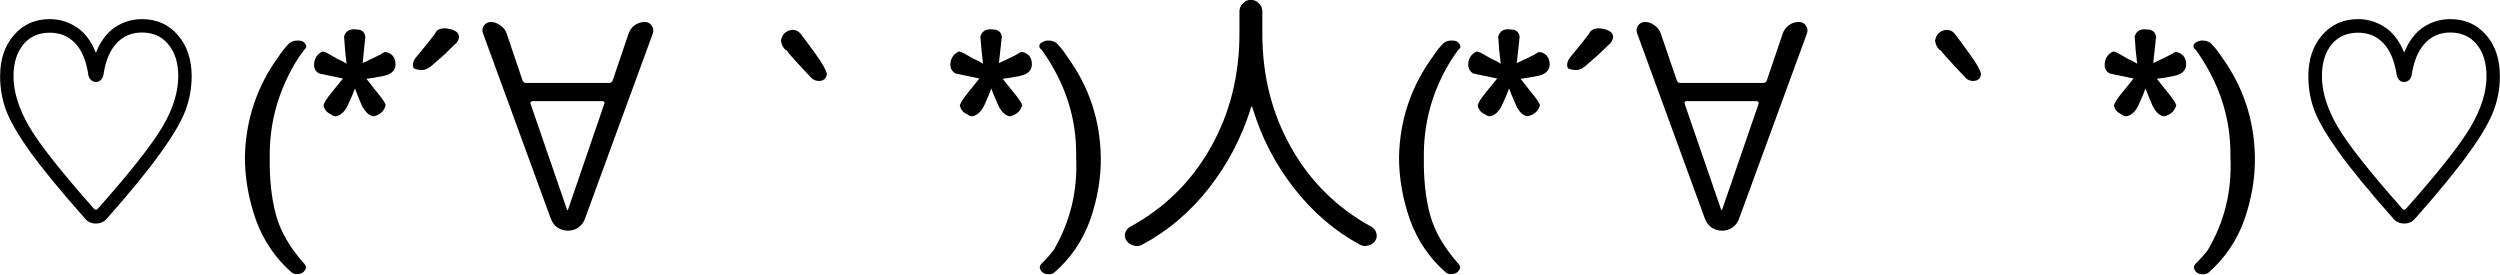
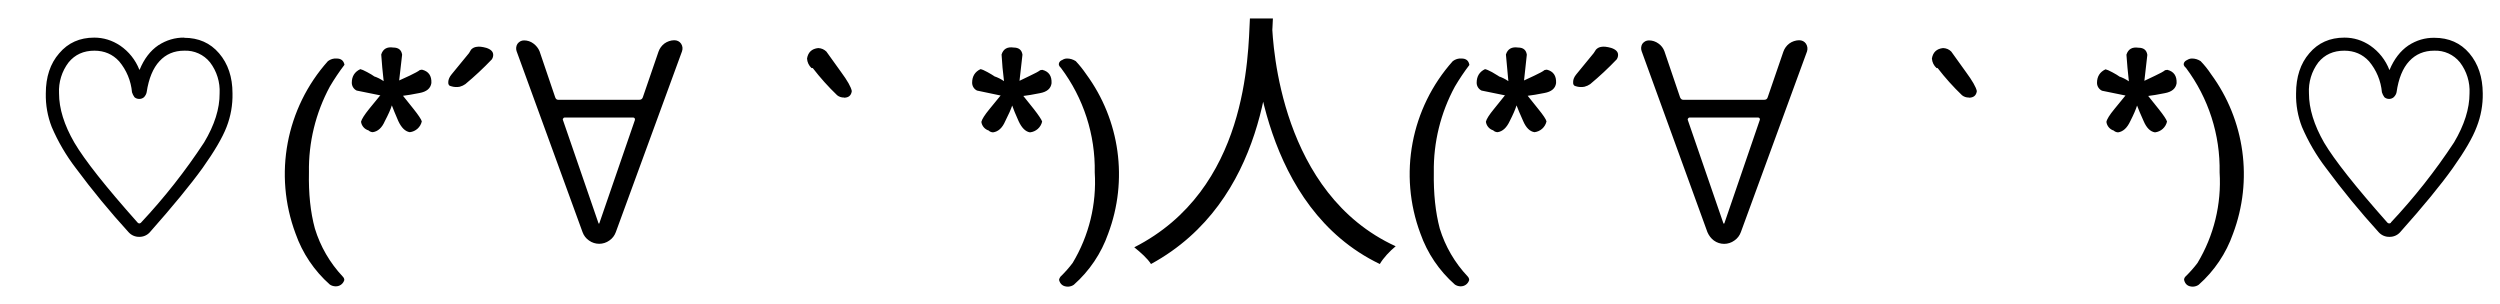
- <svg xmlns="http://www.w3.org/2000/svg" width="528.77" height="58.05" viewBox="0 0 139.9 15.36">
-   <g>
-     <path d="M8.1-1.22q2.75-3.1 3.63-4.6.88-1.5.88-2.82 0-1.12-.55-1.78-.54-.67-1.48-.67-.87 0-1.43.61-.56.6-.73 1.78-.04.16-.15.27-.11.11-.27.11-.16 0-.27-.11-.11-.11-.15-.27-.17-1.19-.73-1.78-.56-.6-1.43-.6-.94 0-1.48.66-.55.66-.55 1.78 0 1.31.88 2.82.88 1.5 3.63 4.6.1.1.2 0zm2.48-10.62q1.24 0 2.01.9.77.88.77 2.3 0 1-.35 1.92-.34.91-1.38 2.35-1.02 1.44-3.02 3.7Q8.37-.4 8-.4t-.6-.27q-2-2.26-3.05-3.7Q3.33-5.8 2.98-6.72q-.34-.91-.34-1.92 0-1.42.77-2.3.77-.9 2.01-.9.8 0 1.5.45.68.45 1.06 1.39 0 .02.02.02t.02-.02q.38-.94 1.07-1.4.69-.44 1.49-.44z" transform="translate(-2.64 12.91)" />
-     <path d="M19.78-10.29q-.04.1-.13.18-.39.51-.7 1.09-1.25 2.3-1.22 4.9-.03 1.83.35 3.24.38 1.4 1.6 2.75.08.1.08.21-.11.35-.51.35-.18 0-.3-.1-1.35-1.18-1.99-2.92-.62-1.76-.62-3.52.06-3.12 1.88-5.63.28-.42.61-.76.23-.16.5-.14.38 0 .45.35zM22.93-9.38l.59-.28q.45-.21.6-.32l.12-.02q.56.14.53.77-.07.45-.67.57-.6.12-.96.16l.6.76q.44.52.48.72-.14.5-.68.62-.4-.06-.68-.66-.25-.59-.36-.9-.12.33-.39.92-.27.58-.7.64-.15-.02-.26-.11h.02q-.35-.13-.43-.5.04-.22.46-.73l.62-.77h.04l-1.38-.29q-.26-.16-.27-.45 0-.56.48-.78.13.01.4.17l.4.23h-.02q.29.11.56.29-.1-.79-.14-1.54.16-.46.69-.38.44 0 .5.4zM25.9-9.04q-.17-.03-.16-.26.02-.22.2-.43l.64-.78.35-.45.13-.2q.1-.12.3-.15.2-.05.58.06.38.13.38.4 0 .13-.08.26-.06.11-.18.19l-.54.53-.8.7q-.13.1-.32.16-.2.05-.5-.03z" transform="translate(-2.64 12.91)" />
-     <path d="M32.42-7.25q-.05 0-.08.05-.04.03-.02.08l2.05 5.95q0 .02.03.02.02 0 .02-.02l2.04-5.95q.02-.05-.01-.08-.03-.05-.08-.05zm1.04 6.58-3.8-10.39q-.08-.22.05-.41.15-.21.39-.21.28 0 .52.18.26.17.36.44l.9 2.66q.06.13.18.13h4.66q.14 0 .2-.13l.89-2.62q.1-.3.33-.47.26-.19.58-.19.26 0 .38.2.15.2.07.44L35.37-.67q-.1.3-.38.5-.25.17-.57.17-.32 0-.6-.18-.25-.19-.36-.5z" transform="translate(-2.64 12.91)" />
-     <path d="M48.46-8.38q-.22 0-.4-.15l-.72-.77q-.56-.6-.68-.8h-.05q-.24-.22-.27-.54.1-.54.64-.6.28 0 .46.22.3.38.85 1.15.56.77.62 1.1-.05.39-.45.39zM58.54-9.38l.6-.28q.44-.21.59-.32.06-.02.13-.02.56.14.52.77-.06.45-.67.57-.59.12-.96.16l.61.76q.43.52.48.72-.14.5-.69.62-.4-.06-.67-.66-.26-.59-.37-.9-.11.33-.38.92-.27.58-.7.64-.15-.02-.26-.11h.01q-.35-.13-.43-.5.05-.22.47-.73l.62-.77h.03L56.1-8.8q-.26-.16-.28-.45 0-.56.48-.78.13.01.4.17l.4.23h-.01q.29.11.56.29-.1-.79-.15-1.54.16-.46.7-.38.44 0 .5.4zM60.96-10.54q.14-.1.3-.1.28-.02.5.14.34.34.6.76 1.83 2.5 1.88 5.63.02 1.76-.6 3.52-.63 1.74-2 2.93-.12.1-.31.1-.42 0-.51-.38.01-.1.08-.19.38-.37.7-.78 1.4-2.39 1.26-5.2.05-2.61-1.23-4.91-.32-.58-.7-1.1-.1-.07-.13-.17-.02-.16.14-.25z" transform="translate(-2.64 12.91)" />
-     <path d="M72.2-12.72q.18-.2.44-.2t.45.2q.19.18.19.45v1.23q0 3.55 1.62 6.4 1.61 2.85 4.5 4.43.22.13.26.35.07.23-.06.42-.14.22-.4.27-.24.07-.46-.05-2.1-1.13-3.68-3.15-1.59-2.03-2.34-4.54-.03-.07-.06-.02-.77 2.51-2.37 4.55-1.6 2.03-3.73 3.16-.22.13-.48.05-.26-.06-.4-.27-.13-.2-.08-.42.06-.22.27-.35 2.9-1.58 4.51-4.43Q72-7.49 72-11.04v-1.23q0-.27.2-.45z" transform="translate(-2.64 12.91)" />
-     <path d="M84.37-10.29q-.03.1-.13.18-.38.51-.7 1.09-1.25 2.3-1.22 4.9-.03 1.83.35 3.24.39 1.4 1.6 2.75.08.1.08.21-.11.35-.51.35-.18 0-.3-.1-1.35-1.18-1.99-2.92-.62-1.76-.62-3.52.06-3.12 1.89-5.63.27-.42.6-.76.23-.16.5-.14.38 0 .45.35zM87.52-9.38l.6-.28q.44-.21.58-.32l.13-.02q.56.14.53.77-.06.45-.67.57-.6.12-.96.16l.6.76q.44.52.49.72-.15.5-.7.62-.4-.06-.66-.66-.26-.59-.37-.9-.11.33-.39.92-.27.58-.7.64-.14-.02-.26-.11h.02q-.35-.13-.43-.5.05-.22.46-.73l.63-.77h.03l-1.38-.29q-.25-.16-.27-.45 0-.56.48-.78.13.01.4.17l.4.23h-.02q.3.11.56.29-.1-.79-.14-1.54.16-.46.69-.38.45 0 .51.4zM90.5-9.04q-.18-.03-.16-.26.01-.22.19-.43l.64-.78.35-.45.13-.2q.11-.12.3-.15.21-.05.58.06.38.13.38.4 0 .13-.08.26-.06.11-.17.19l-.55.53-.8.7q-.13.1-.32.16-.19.05-.5-.03z" transform="translate(-2.64 12.91)" />
-     <path d="M97-7.25q-.04 0-.07.05-.03.03-.02.08l2.05 5.95q0 .02.03.02.02 0 .02-.02l2.05-5.95q.01-.05-.02-.08-.03-.05-.08-.05zm1.05 6.58-3.8-10.39q-.07-.22.05-.41.15-.21.39-.21.29 0 .53.18.25.17.35.44l.91 2.66q.05.13.18.13h4.65q.15 0 .2-.13l.89-2.62q.1-.3.34-.47.25-.19.57-.19.26 0 .39.2.14.2.06.44L99.96-.67q-.1.3-.38.5-.25.17-.57.17-.32 0-.6-.18-.25-.19-.36-.5z" transform="translate(-2.64 12.91)" />
-     <path d="M113.06-8.38q-.23 0-.4-.15l-.72-.77q-.56-.6-.7-.8h-.04q-.24-.22-.27-.54.1-.54.64-.6.29 0 .46.22.3.38.85 1.15.56.77.62 1.1-.04.39-.44.39zM123.14-9.38l.59-.28q.45-.21.59-.32.06-.02.13-.02.56.14.53.77-.07.45-.68.57-.59.12-.96.16l.61.76q.43.52.48.72-.14.5-.69.62-.4-.06-.67-.66l-.37-.9q-.1.33-.38.92-.27.58-.7.64-.15-.02-.26-.11h.02q-.36-.13-.44-.5.05-.22.47-.73l.62-.77h.03l-1.37-.29q-.26-.16-.27-.45 0-.56.48-.78.12.01.4.17l.4.23h-.02q.29.11.56.29-.1-.79-.14-1.54.16-.46.68-.38.45 0 .52.4zM125.55-10.54q.15-.1.3-.1.28-.02.5.14.34.34.61.76 1.82 2.5 1.87 5.63.02 1.76-.6 3.52-.63 1.74-1.99 2.93-.13.1-.32.1-.42 0-.51-.38.01-.1.08-.19.38-.37.7-.78 1.41-2.39 1.27-5.2.04-2.61-1.24-4.91-.32-.58-.7-1.1-.1-.07-.13-.17-.01-.16.15-.25z" transform="translate(-2.64 12.91)" />
-     <path d="M137.28-1.22q2.75-3.1 3.63-4.6.88-1.5.88-2.82 0-1.12-.54-1.78-.55-.67-1.49-.67-.86 0-1.42.61-.56.6-.74 1.78-.03.16-.14.27-.12.11-.28.11-.16 0-.27-.11-.11-.11-.14-.27-.18-1.19-.74-1.78-.56-.6-1.42-.6-.95 0-1.49.66t-.54 1.78q0 1.31.88 2.82.88 1.5 3.63 4.6.1.1.19 0zm2.48-10.62q1.25 0 2.02.9.76.88.76 2.3 0 1-.35 1.92-.33.91-1.37 2.35-1.03 1.44-3.03 3.7-.24.27-.6.27-.37 0-.61-.27-2-2.26-3.04-3.7-1.03-1.44-1.38-2.35-.34-.91-.34-1.92 0-1.42.77-2.3.77-.9 2.02-.9.8 0 1.49.45.68.45 1.07 1.39l.01.02q.02 0 .02-.02.38-.94 1.07-1.4.69-.44 1.49-.44z" transform="translate(-2.64 12.91)" />
-   </g>
+ <svg xmlns="http://www.w3.org/2000/svg" width="143.55" height="17.45" viewBox="0 0 143.55 17.45">
+   <path d="M8.1 12.78a34 34 0 0 0 3.62-4.6q.9-1.5.89-2.82a2.7 2.7 0 0 0-.55-1.78 1.8 1.8 0 0 0-1.48-.67q-.87 0-1.42.6-.56.6-.74 1.79-.03.15-.15.28a.4.4 0 0 1-.27.1.4.4 0 0 1-.28-.1 1 1 0 0 1-.14-.28 3.2 3.2 0 0 0-.74-1.78q-.56-.61-1.42-.61-.93 0-1.48.67a2.7 2.7 0 0 0-.55 1.78q0 1.31.88 2.83.88 1.5 3.64 4.6.09.08.18 0m2.48-10.62q1.25 0 2.01.89.77.9.77 2.3a5 5 0 0 1-.34 1.93q-.35.91-1.38 2.36-1.04 1.44-3.03 3.69a.8.8 0 0 1-.61.26.8.8 0 0 1-.6-.26 47 47 0 0 1-3.04-3.69 11 11 0 0 1-1.38-2.36 5 5 0 0 1-.34-1.92q0-1.43.77-2.31.76-.9 2.01-.9.8 0 1.49.46A3 3 0 0 1 8 4L8.02 4q.38-.93 1.07-1.4.7-.45 1.49-.44M19.78 3.72a12.78 12.78 0 0 0-.84 1.25 10 10 0 0 0-1.2 4.92q-.04 1.83.34 3.23a7 7 0 0 0 1.6 2.76q.09.09.09.2a.5.5 0 0 1-.52.36.6.6 0 0 1-.31-.1 7 7 0 0 1-1.97-2.93 9.74 9.74 0 0 1 1.86-9.9q.23-.17.5-.15.38 0 .45.36m3.14.9.61-.28q.44-.21.58-.32l.12-.02q.57.14.54.77-.07.46-.68.57-.6.12-.95.16l.6.75q.43.54.48.72a.8.8 0 0 1-.69.62q-.39-.06-.66-.64-.26-.6-.37-.9-.1.33-.4.9-.25.58-.7.64a.4.4 0 0 1-.24-.1h.01a.6.6 0 0 1-.44-.5q.06-.23.47-.74l.63-.77h.03l-1.38-.28a.5.5 0 0 1-.28-.45q0-.55.49-.78.11.02.39.17t.4.24h-.01q.3.1.56.28-.09-.79-.14-1.53.15-.48.69-.4.45 0 .51.41Zm2.98.33q-.18-.03-.16-.25.01-.21.19-.43l1-1.22.12-.2a.5.5 0 0 1 .32-.16q.2-.04.56.06.39.13.39.4 0 .14-.08.26a18.11 18.11 0 0 1-1.52 1.42q-.14.1-.32.15a1 1 0 0 1-.5-.03M32.41 6.75q-.04 0-.07.05-.04.03-.02.08l2.05 5.95.03.01.01-.01 2.05-5.95-.01-.08q-.04-.05-.08-.05Zm1.04 6.58-3.79-10.4a.5.5 0 0 1 .05-.41q.15-.2.38-.2.3 0 .54.18t.35.44l.9 2.65q.05.14.17.14h4.66q.15 0 .2-.14l.9-2.62a1 1 0 0 1 .34-.47 1 1 0 0 1 .56-.19q.26 0 .4.2.13.21.05.44l-3.8 10.38q-.11.3-.37.48a1 1 0 0 1-1.17 0q-.26-.18-.37-.48M48.46 5.6a.6.6 0 0 1-.39-.13 14 14 0 0 1-1.4-1.56h-.07a.8.8 0 0 1-.26-.55q.09-.54.64-.6.27.01.47.2l.84 1.17q.56.76.62 1.1-.05.38-.45.38m10.08-.97.6-.29q.45-.21.59-.32l.12-.02q.56.14.53.77-.06.46-.67.57-.6.12-.95.16l.6.75q.42.54.48.72a.8.8 0 0 1-.7.62q-.38-.06-.65-.64-.27-.6-.37-.9-.11.33-.4.9-.25.58-.7.64a.4.4 0 0 1-.25-.1h.02a.6.6 0 0 1-.44-.5q.05-.23.47-.74l.63-.77h.03L56.1 5.2a.5.5 0 0 1-.28-.45q0-.55.48-.78.13.02.4.17t.4.24h-.01q.3.1.56.28-.1-.79-.14-1.53.15-.48.69-.4.45 0 .51.41Zm2.43-1.18q.14-.1.3-.1.26 0 .5.15.32.34.6.75a9.7 9.7 0 0 1 1.26 9.16 7 7 0 0 1-1.97 2.93q-.14.1-.33.11-.42 0-.52-.39.02-.1.08-.18.4-.39.7-.79a9 9 0 0 0 1.27-5.2 9.7 9.7 0 0 0-1.94-6 .4.4 0 0 1-.12-.17q-.02-.17.15-.27ZM71.77 1.06c-.11 2.13-.11 9.82-6.64 13.14.35.28.76.64.96.96 6.63-3.61 6.88-11.6 7-14.1Zm1.28.31-1.16.11c.11 1.47.56 10.43 7.34 13.68.2-.35.57-.74.91-1.02-6.6-3.02-7.05-11.51-7.1-12.76M84.38 3.72a12.78 12.78 0 0 0-.84 1.25 10 10 0 0 0-1.21 4.92q-.03 1.83.34 3.23a7 7 0 0 0 1.61 2.76q.08.09.08.2a.5.5 0 0 1-.52.36.6.6 0 0 1-.3-.1 7 7 0 0 1-1.98-2.93 9.74 9.74 0 0 1 1.86-9.9q.23-.17.5-.15.39 0 .45.36m3.14.9.6-.28q.45-.21.58-.32l.13-.02q.56.14.53.77-.06.46-.67.57-.6.12-.96.16l.6.75q.44.54.48.72a.8.8 0 0 1-.69.62q-.4-.06-.65-.64-.27-.6-.38-.9-.1.33-.39.9-.27.58-.7.64a.4.4 0 0 1-.25-.1h.02a.6.6 0 0 1-.44-.5q.05-.23.47-.74l.62-.77h.03l-1.37-.28a.5.5 0 0 1-.28-.45q0-.55.48-.78.12.02.4.17l.4.24h-.02q.3.1.56.28-.08-.79-.14-1.53.15-.48.7-.4.44 0 .5.41Zm2.97.33q-.17-.03-.15-.25 0-.21.18-.43l1-1.22.13-.2a.5.5 0 0 1 .31-.16q.2-.04.56.06.4.13.4.4 0 .14-.08.26a18.11 18.11 0 0 1-1.52 1.42q-.14.1-.33.15a1 1 0 0 1-.5-.03M97 6.75q-.03 0-.07.05-.03.03-.02.08l2.05 5.95.03.01.02-.01 2.04-5.95q.01-.05-.01-.08-.03-.05-.08-.05Zm1.04 6.58-3.78-10.4a.5.5 0 0 1 .04-.41q.15-.2.38-.2.3 0 .55.18.24.17.34.44l.9 2.65q.06.14.18.14h4.65q.16 0 .2-.14l.9-2.62a1 1 0 0 1 .34-.47 1 1 0 0 1 .56-.19q.26 0 .4.2.13.21.06.44l-3.8 10.38q-.11.3-.37.48a1 1 0 0 1-1.18 0q-.24-.18-.37-.48M113.05 5.6a.6.6 0 0 1-.39-.13 14 14 0 0 1-1.4-1.56h-.06a.8.8 0 0 1-.27-.55q.09-.54.64-.6.28.01.47.2l.84 1.17q.56.76.63 1.1-.05.38-.46.38m10.08-.97.61-.29q.45-.21.58-.32l.13-.02q.56.14.53.77-.07.46-.68.57-.6.12-.95.16l.6.75q.43.54.48.72a.8.8 0 0 1-.69.62q-.4-.06-.65-.64-.27-.6-.38-.9-.1.33-.39.9-.27.58-.7.64a.4.4 0 0 1-.25-.1h.01a.6.6 0 0 1-.43-.5q.04-.23.46-.74l.63-.77h.03l-1.37-.28a.5.5 0 0 1-.29-.45q0-.55.49-.78.11.02.39.17t.4.24h-.01q.3.1.56.28-.09-.79-.14-1.53.15-.48.69-.4.45 0 .51.41Zm2.43-1.18q.15-.1.3-.1.27 0 .5.15.33.34.6.75a9.7 9.7 0 0 1 1.26 9.16 7 7 0 0 1-1.97 2.93q-.14.1-.33.11-.42 0-.51-.39 0-.1.07-.18.4-.39.7-.79a9 9 0 0 0 1.27-5.2 9.7 9.7 0 0 0-1.93-6 .4.4 0 0 1-.13-.17q-.02-.17.16-.27ZM137.28 12.78a34 34 0 0 0 3.63-4.6q.89-1.5.89-2.82a2.7 2.7 0 0 0-.55-1.78 1.8 1.8 0 0 0-1.48-.67q-.87 0-1.43.6t-.73 1.79q-.03.15-.16.28a.4.4 0 0 1-.26.1.4.4 0 0 1-.28-.1 1 1 0 0 1-.14-.28 3.2 3.2 0 0 0-.74-1.78q-.56-.61-1.42-.61-.94 0-1.49.67a2.7 2.7 0 0 0-.54 1.78q0 1.31.87 2.83.89 1.5 3.64 4.6.1.08.2 0m2.49-10.62q1.25 0 2.01.89.76.9.77 2.3a5 5 0 0 1-.35 1.93q-.34.91-1.37 2.36t-3.03 3.69a.8.8 0 0 1-.61.26.8.8 0 0 1-.61-.26 47 47 0 0 1-3.03-3.69 11 11 0 0 1-1.38-2.36 5 5 0 0 1-.34-1.92q0-1.43.76-2.31.76-.9 2.02-.9.8 0 1.48.46a3 3 0 0 1 1.1 1.4l.01-.01q.39-.93 1.08-1.4.69-.45 1.49-.44M129.19-3.2" />
</svg>
